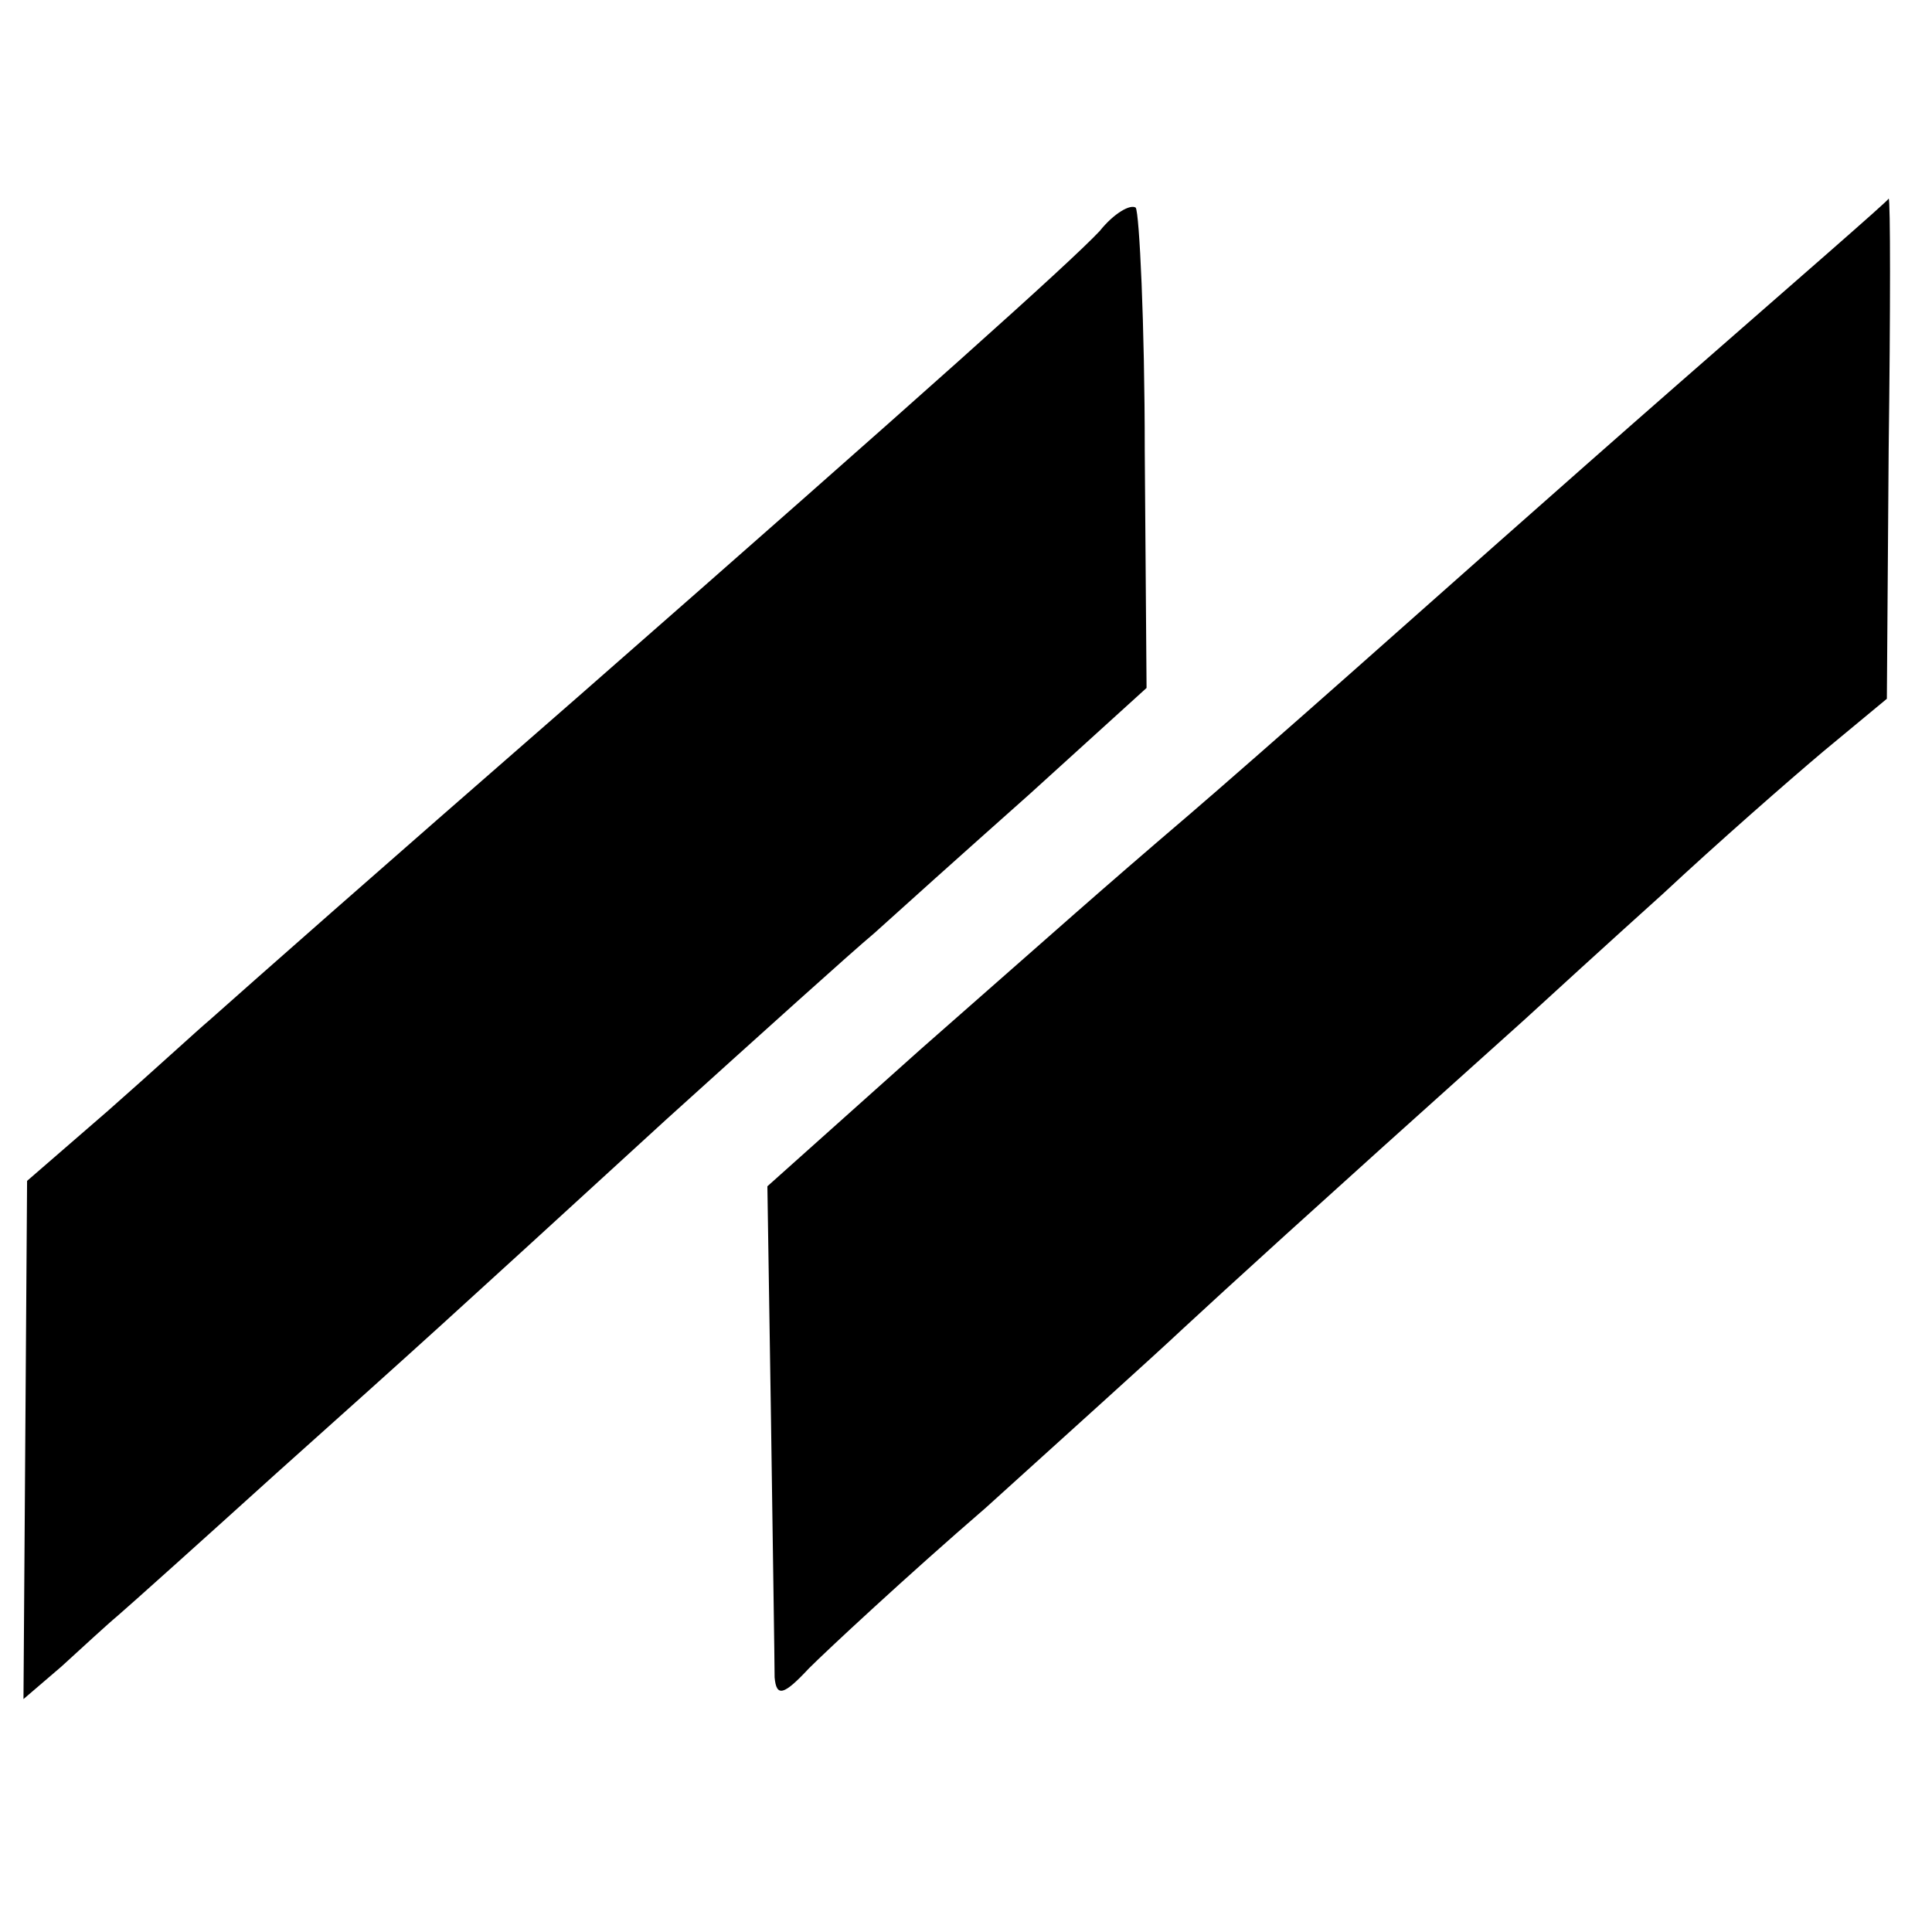
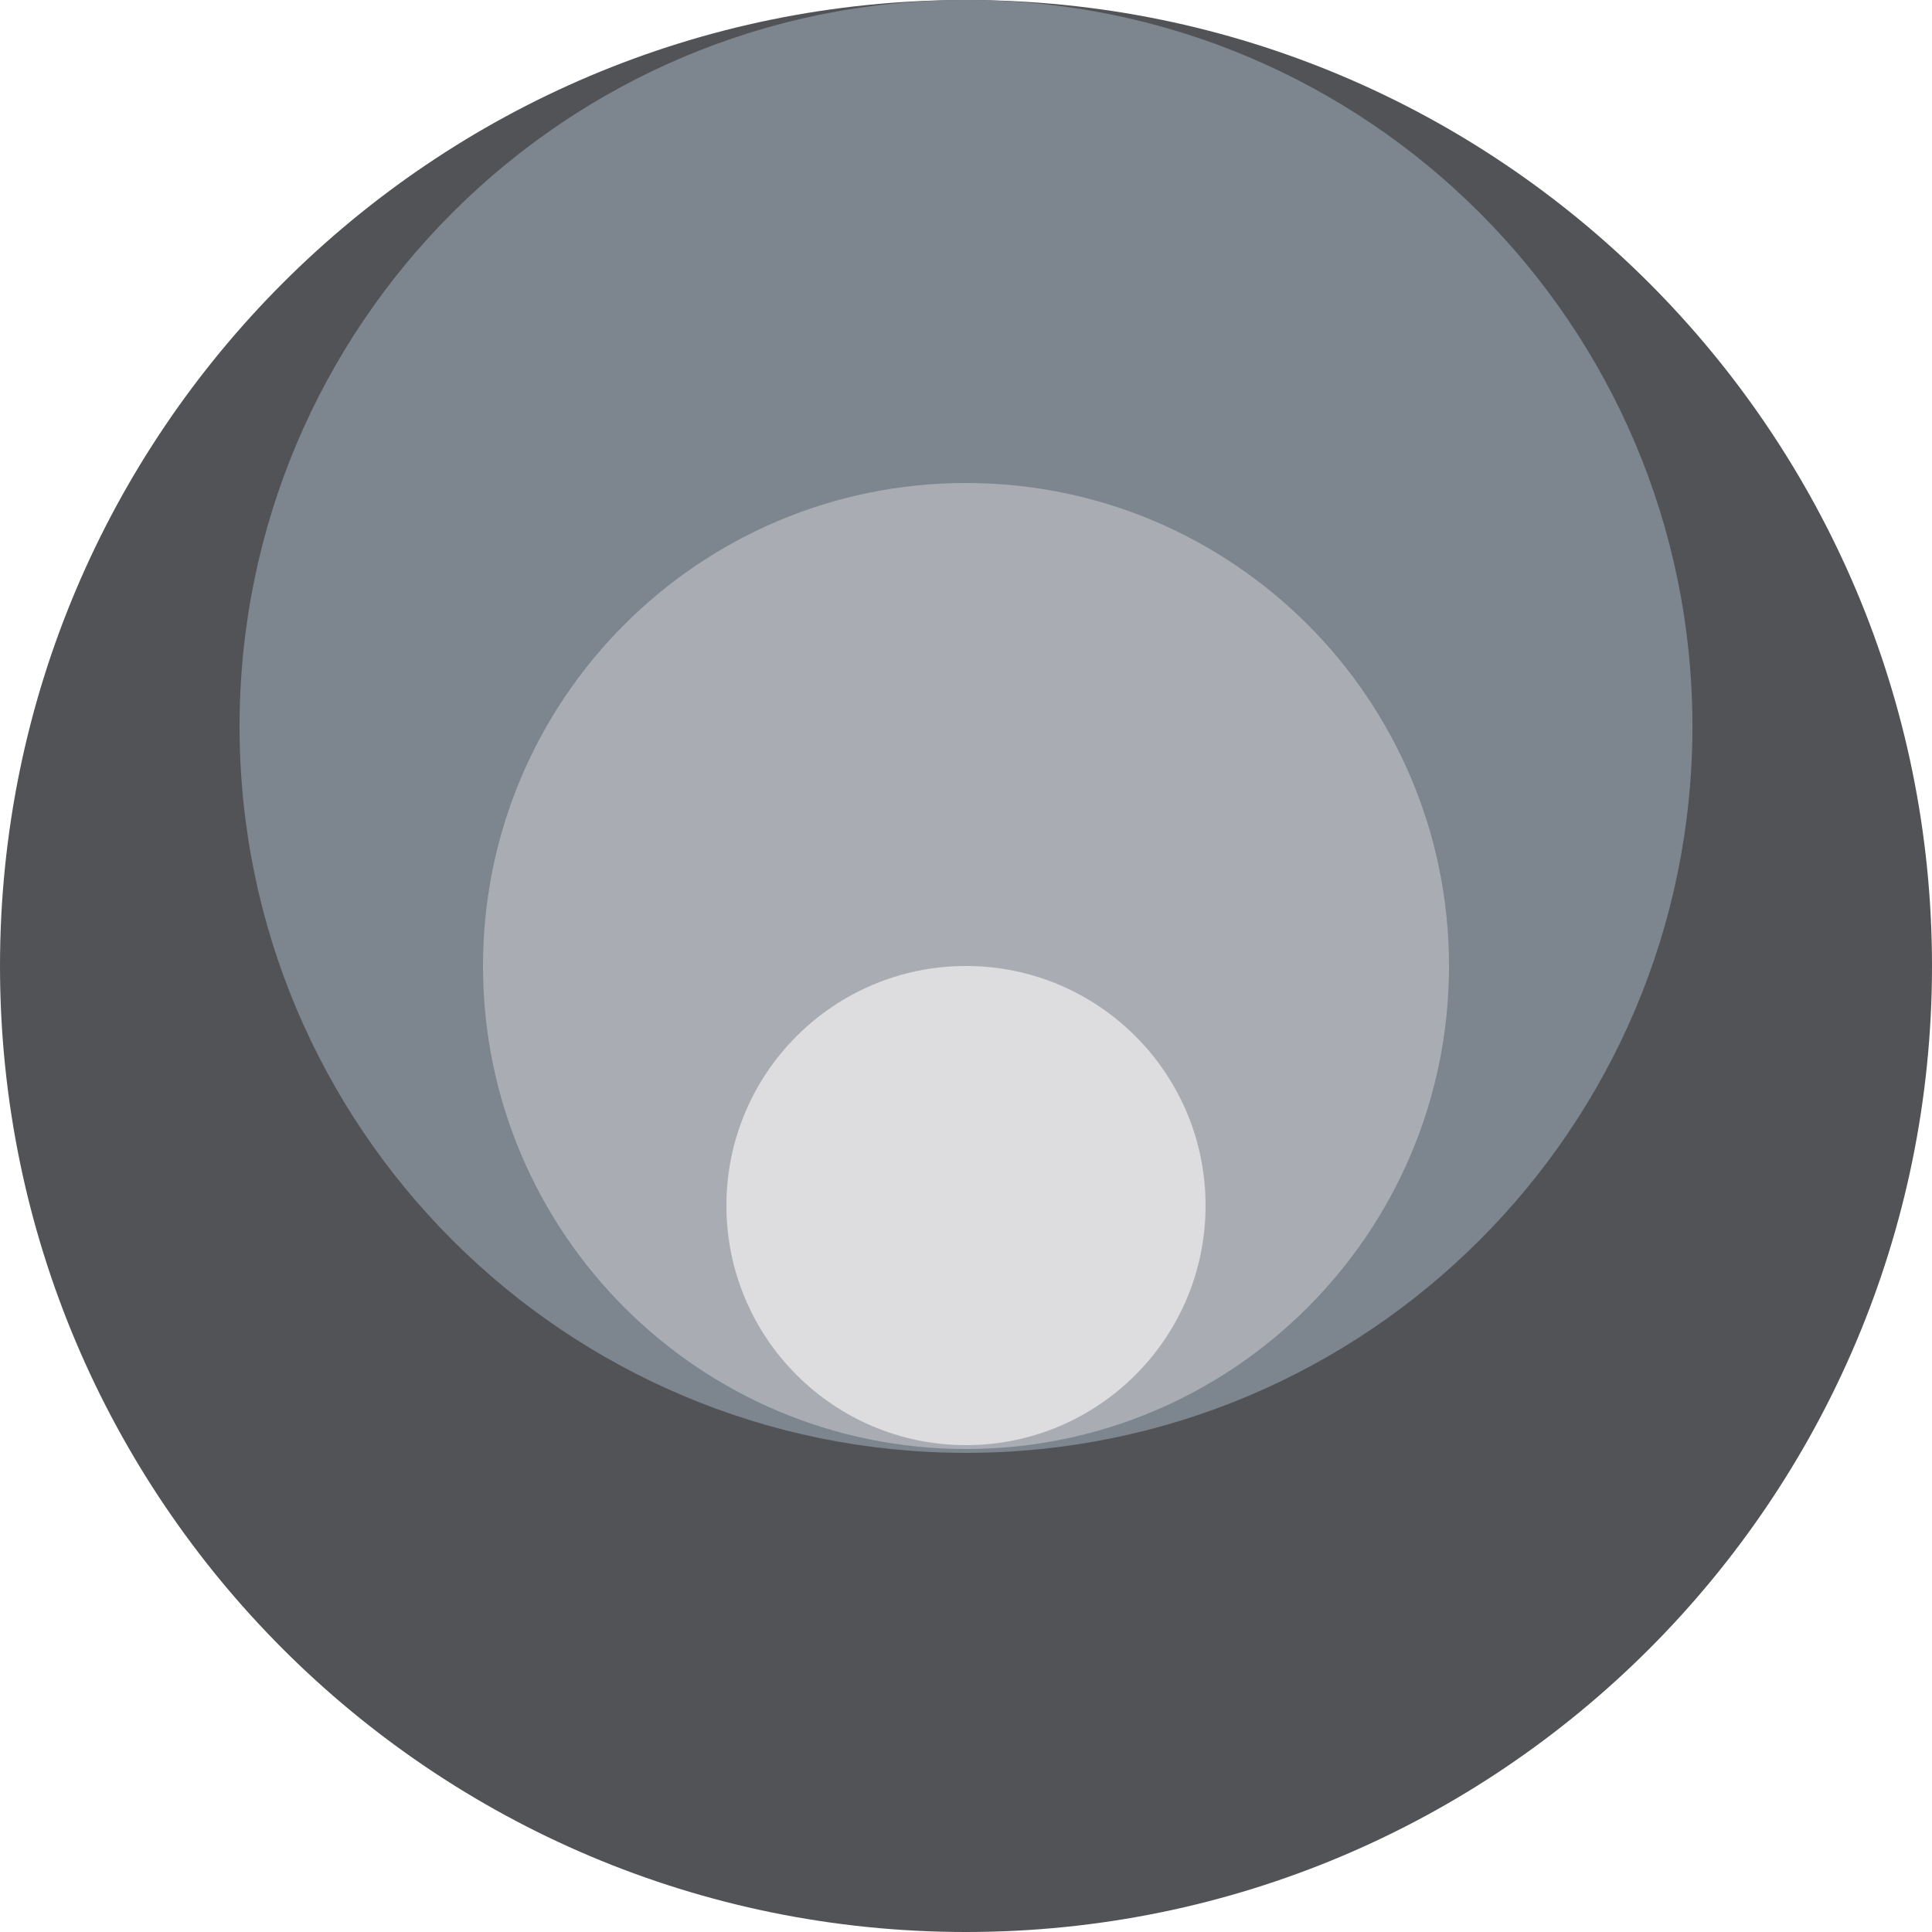
- <svg xmlns="http://www.w3.org/2000/svg" version="1.0" width="107pt" height="107pt" viewBox="0 0 107 107" preserveAspectRatio="xMidYMid meet">
-   <g transform="translate(0,107) scale(0.1,-0.1)" fill="#000000" stroke="none">
-     <path d="M609 942 c-17 -18 -95 -88 -289 -258 -117 -102 -177 -155 -204 -179 -6 -5 -31 -28 -56 -50 l-45 -39 -1 -144 -1 -143 21 18 c11 10 25 23 31 28 7 6 46 41 88 79 86 77 86 77 216 196 52 47 103 93 115 103 11 10 50 45 86 77 l65 59 -1 131 c0 71 -3 132 -5 135 -3 2 -12 -3 -20 -13z" />
-     <path d="M929 857 c-64 -56 -145 -128 -180 -159 -35 -31 -75 -66 -89 -78 -55 -47 -68 -59 -150 -131 l-85 -76 2 -129 c1 -71 2 -135 2 -143 1 -11 5 -10 19 5 10 10 54 51 98 89 43 39 92 83 109 99 26 24 63 58 189 171 12 11 47 43 77 70 30 28 70 63 89 79 l35 29 1 138 c1 77 1 139 0 139 0 -1 -53 -47 -117 -103z" />
-   </g>
+ <svg xmlns="http://www.w3.org/2000/svg" version="1.1" id="Layer_1" x="0px" y="0px" viewBox="0 0 50 50" preserveAspectRatio="none" width="40" height="40" style="enable-background:new 0 0 50 50;" xml:space="preserve" class="d-inline-block align-bottom">
+   <style type="text/css">
+         .st0{fill:#525356;}
+         .st1{fill:#7D868F;}
+         .st2{fill:#A9ADB3;}
+         .st3{fill:#DDDDE0;}
+     </style>
+   <circle id="XMLID_4_" class="st0" cx="25" cy="25" r="25" />
+   <circle id="XMLID_3_" class="st1" cx="25" cy="18.8" r="18.8" />
+   <circle id="XMLID_2_" class="st2" cx="25" cy="25" r="12.5" />
+   <circle id="XMLID_1_" class="st3" cx="25" cy="31.2" r="6.2" />
</svg>
